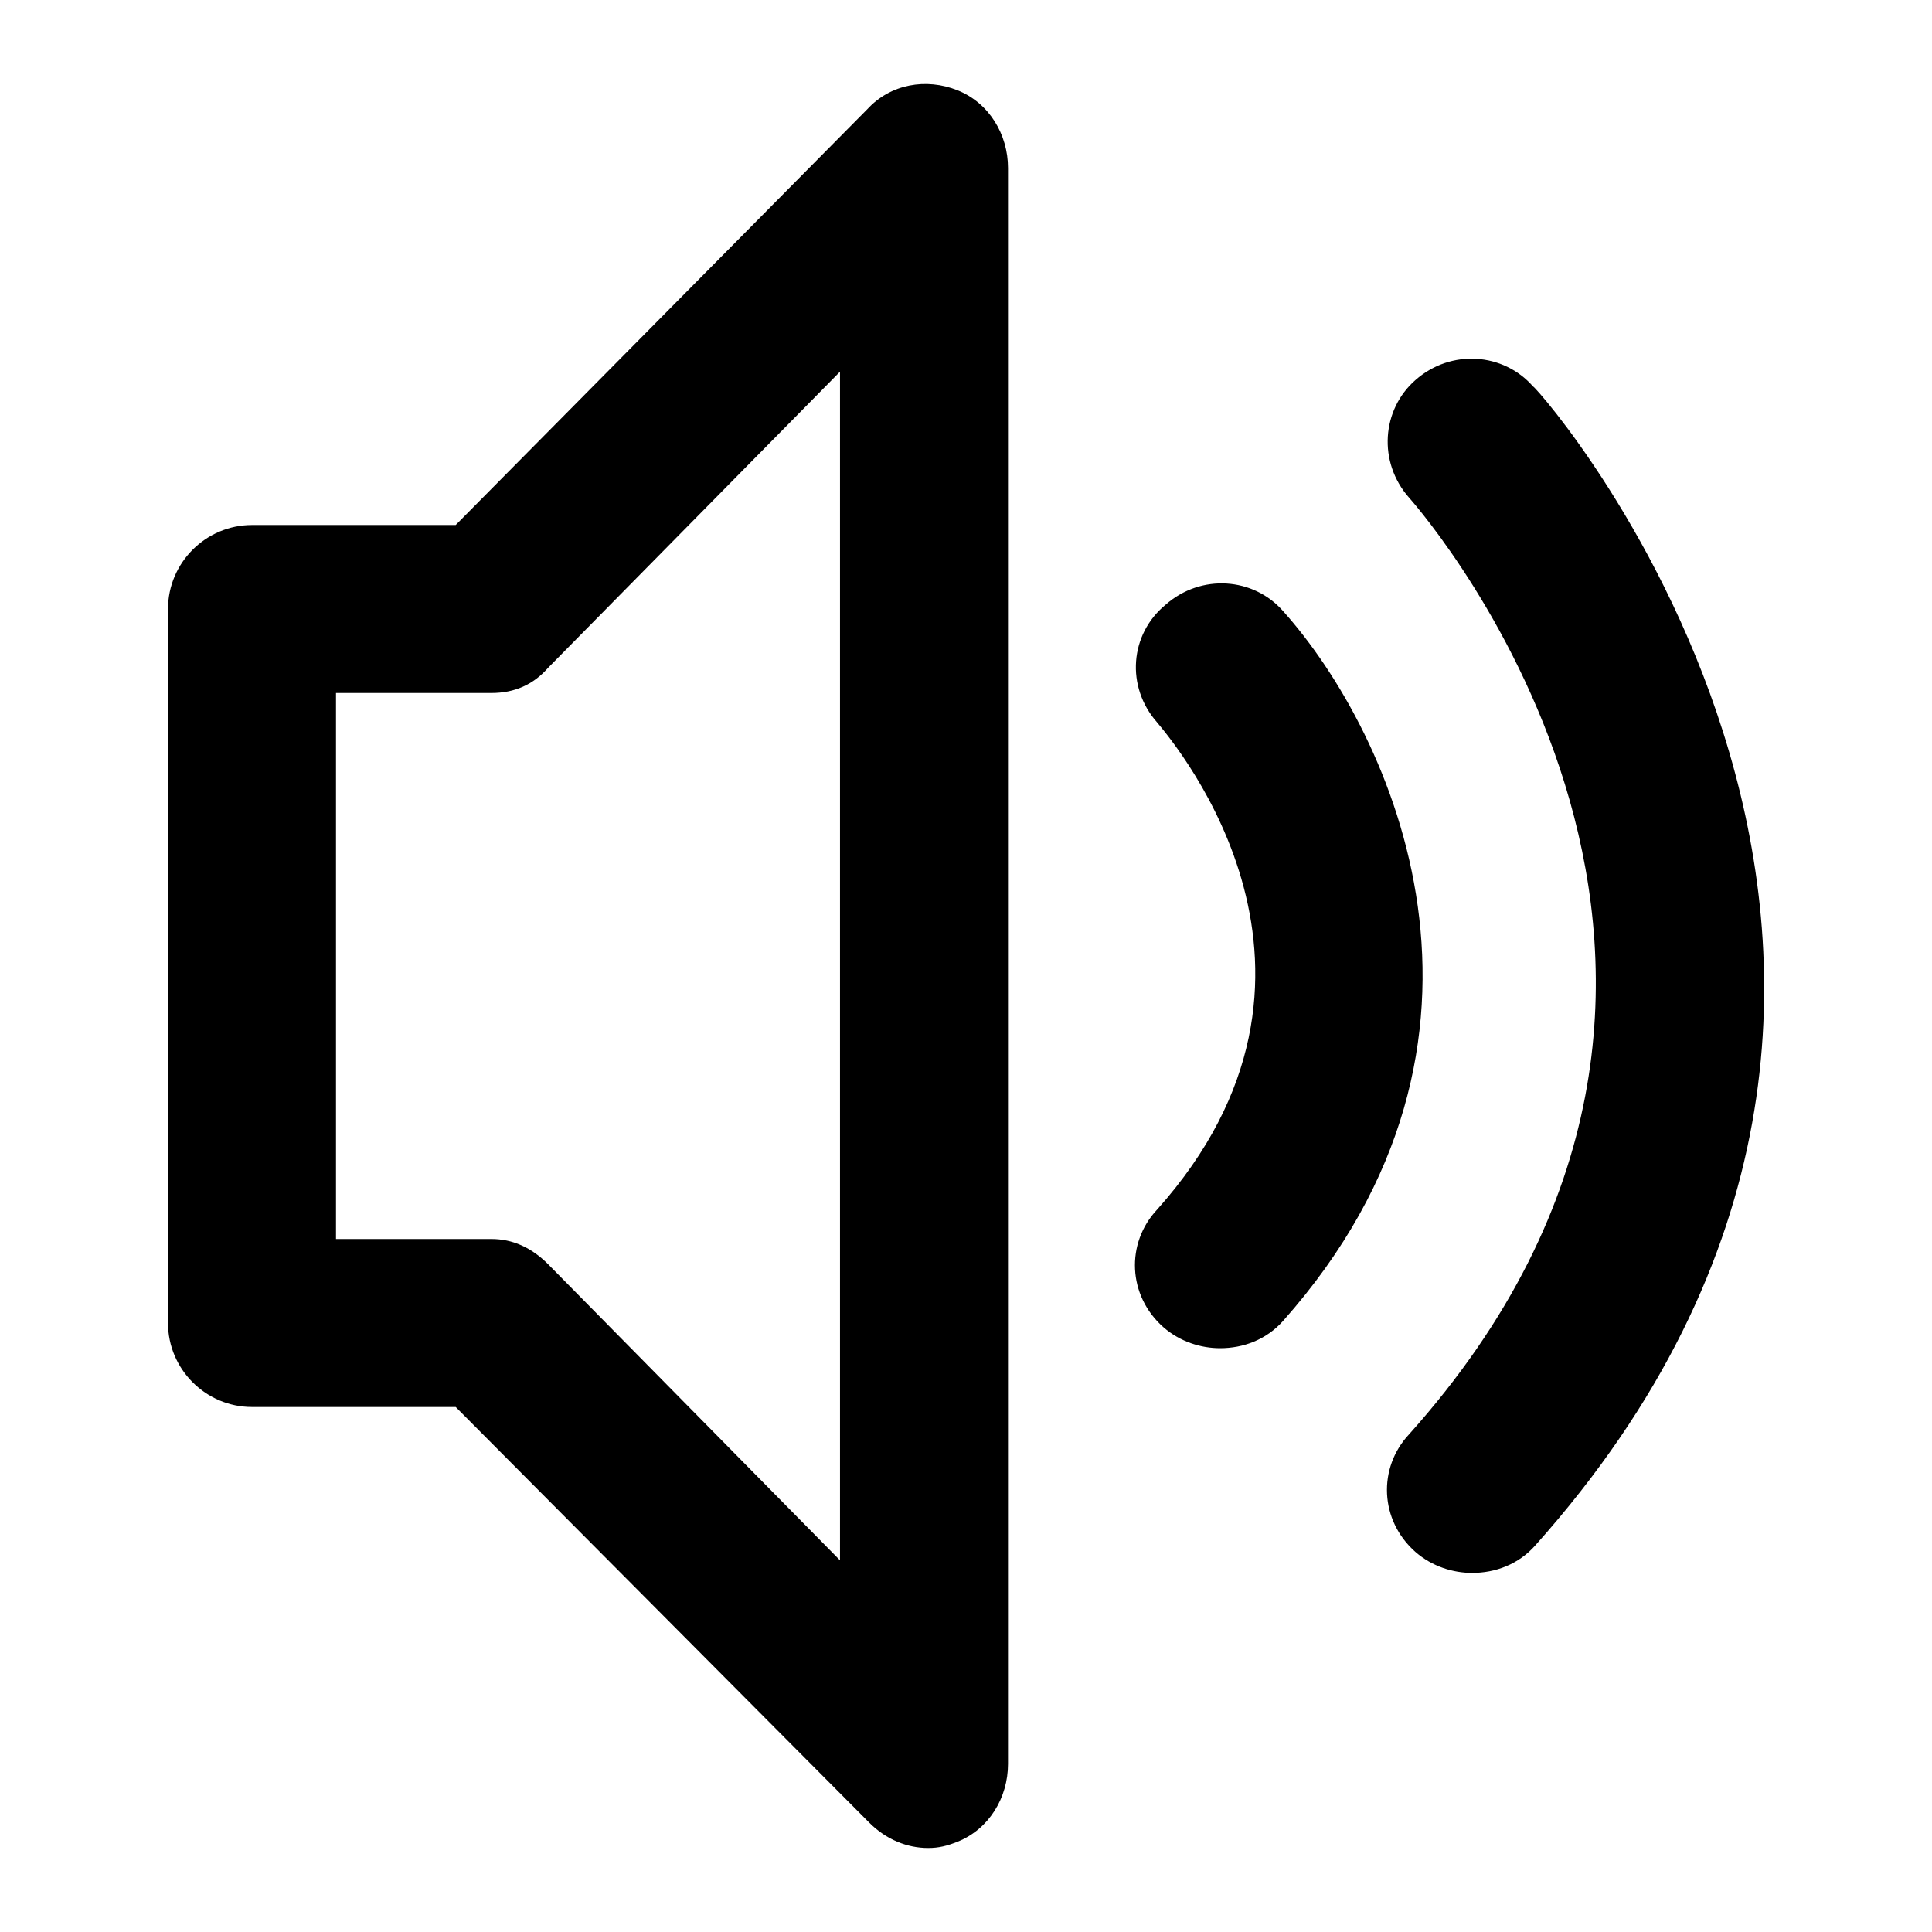
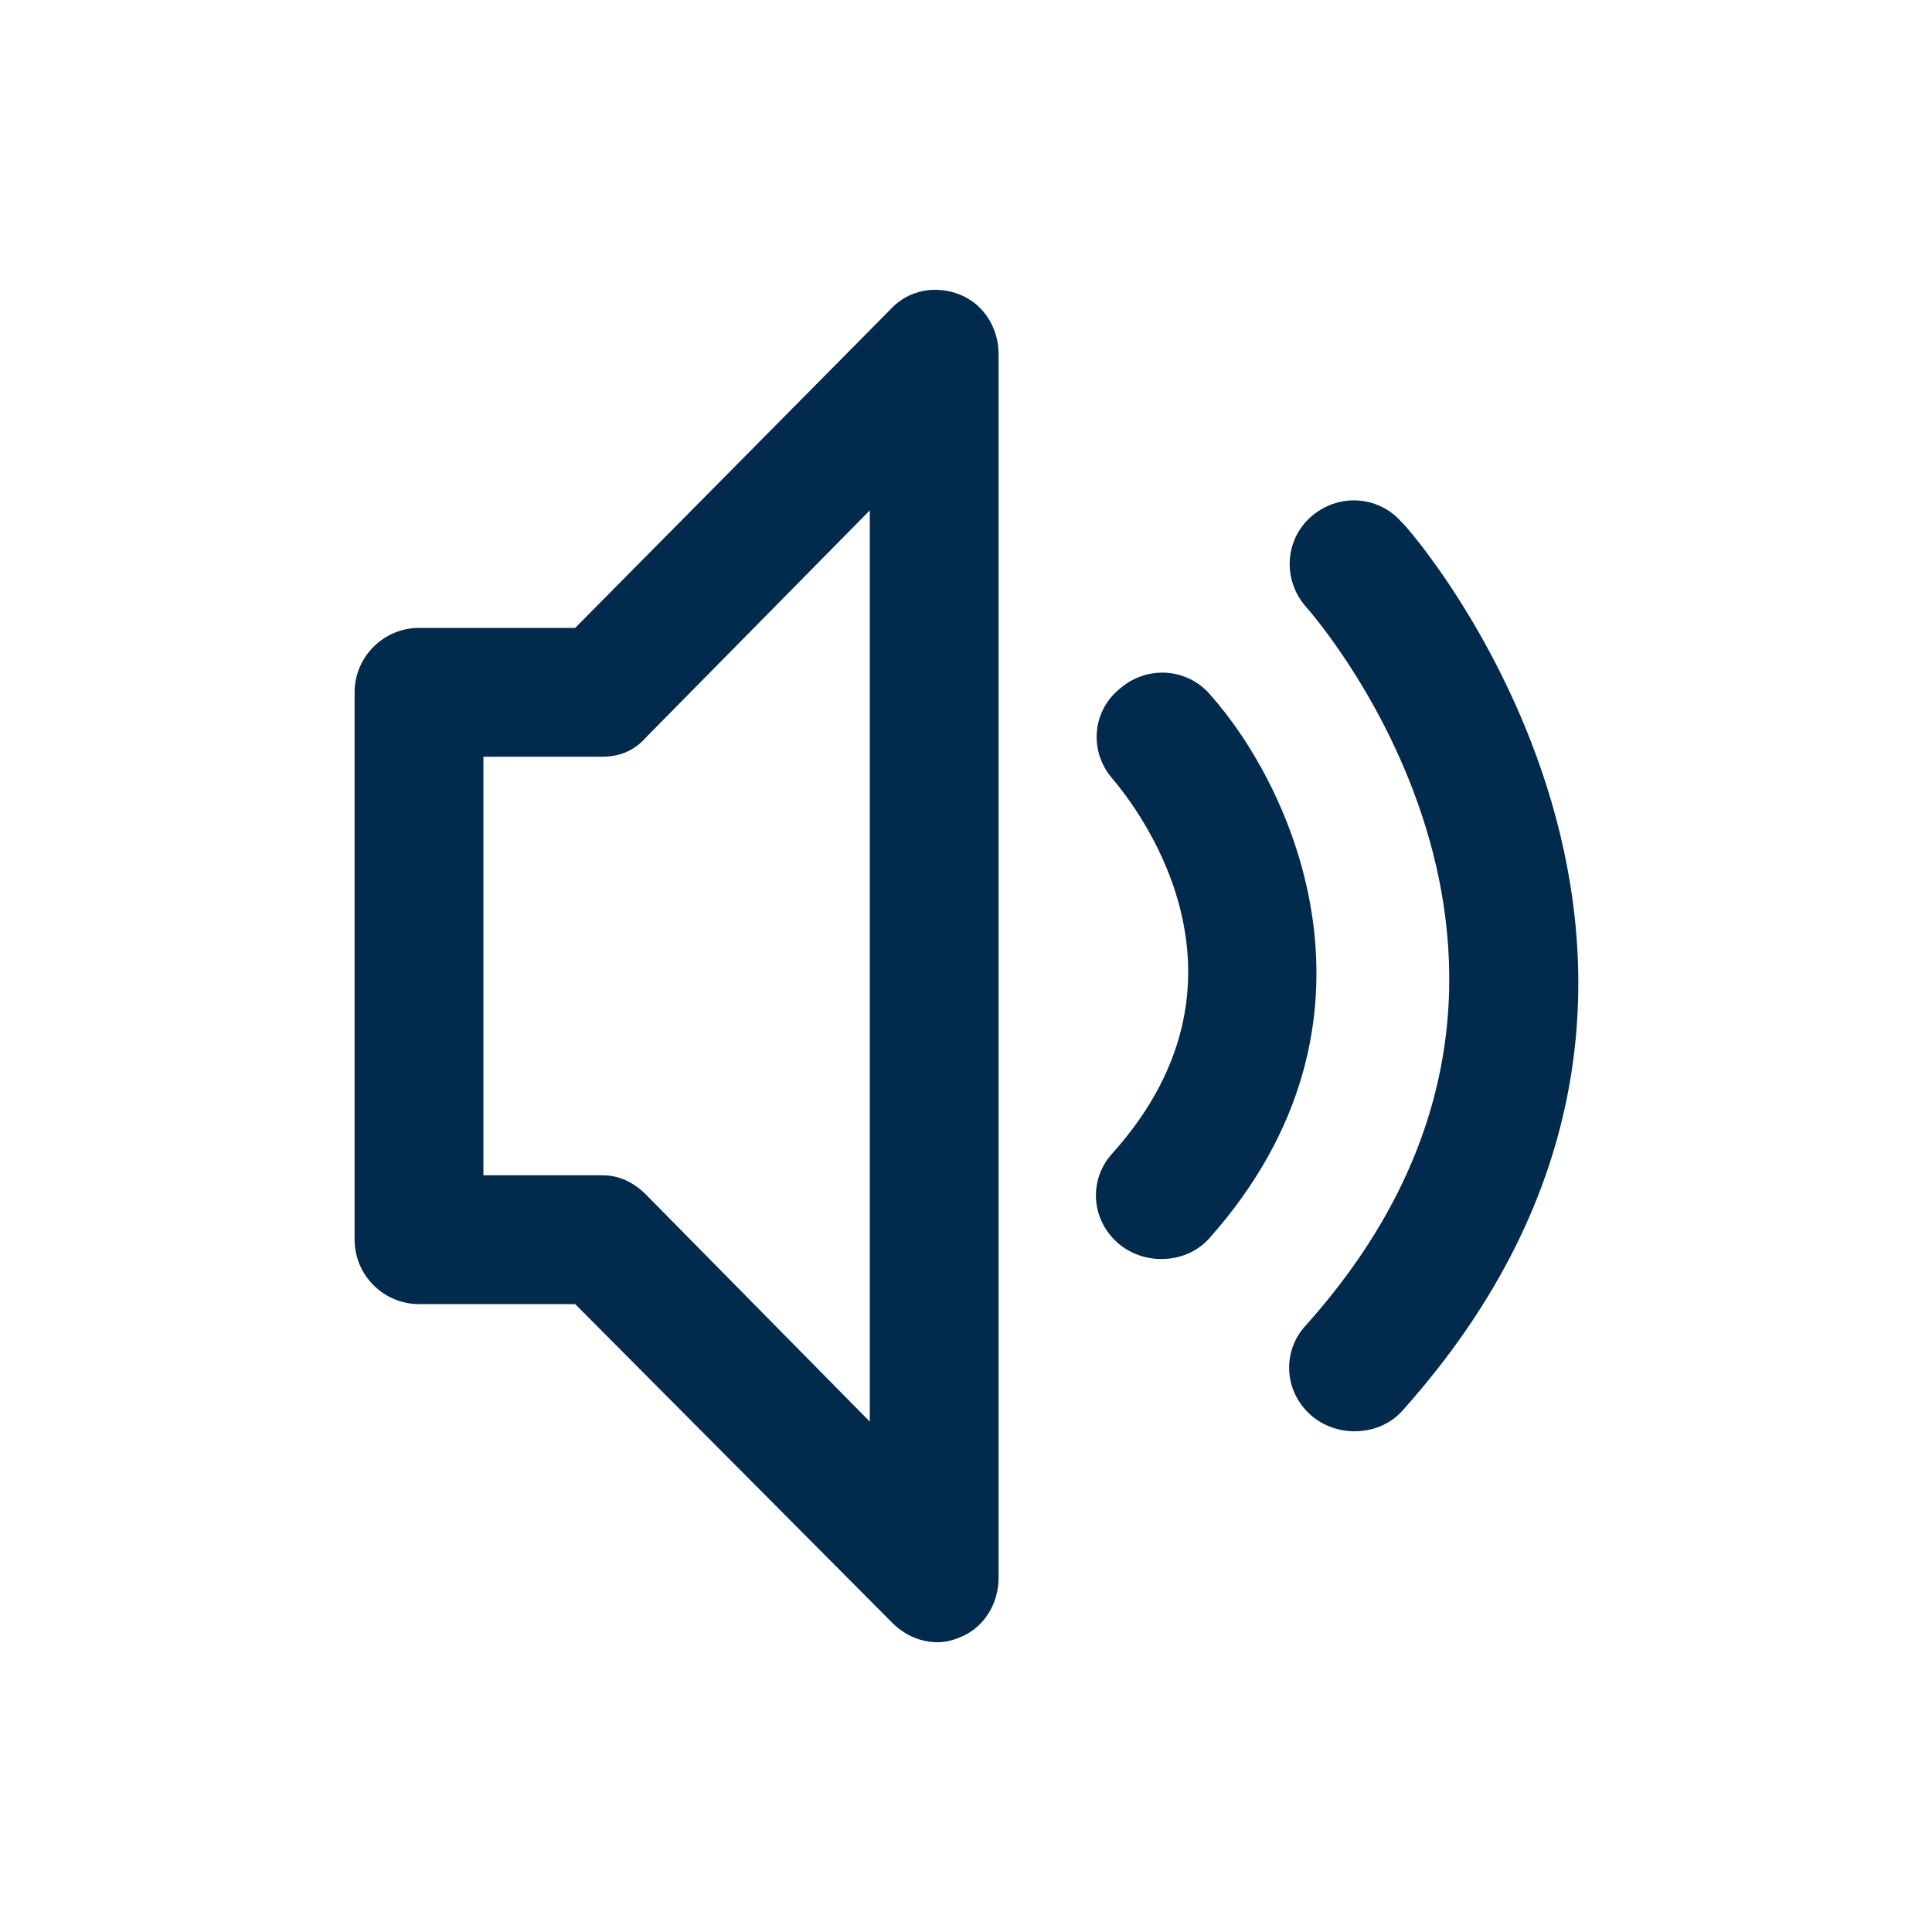
- <svg xmlns="http://www.w3.org/2000/svg" version="1.1" id="Layer_1" x="0px" y="0px" width="92px" height="92px" viewBox="0 0 92 92" enable-background="new 0 0 92 92" xml:space="preserve">
-   <path id="XMLID_762_" d="M45.6,4.3c-1.5-0.6-3.2-0.3-4.3,0.9L21.7,25H12c-2.2,0-4,1.8-4,4V63c0,2.2,1.8,4,4,4h9.7l19.7,19.8  c0.8,0.8,1.8,1.2,2.8,1.2c0.5,0,0.9-0.1,1.4-0.3c1.5-0.6,2.4-2.1,2.4-3.7V8C48,6.4,47.1,4.9,45.6,4.3z M40,74.3L26.1,60.2  c-0.8-0.8-1.7-1.2-2.7-1.2H16V33h7.4c1.1,0,2-0.4,2.7-1.2L40,17.7V74.3z M61.1,62.9c-0.8,0.9-1.9,1.3-3,1.3c-0.9,0-1.9-0.3-2.7-1  c-1.7-1.5-1.8-4-0.3-5.6c10-11.2,1-22,0-23.2c-1.5-1.7-1.3-4.2,0.4-5.6c1.7-1.5,4.2-1.3,5.6,0.3C66.3,34.9,73,49.5,61.1,62.9z   M73.1,73.6c-0.8,0.9-1.9,1.3-3,1.3c-0.9,0-1.9-0.3-2.7-1c-1.7-1.5-1.8-4-0.3-5.6c19.6-21.9,0.8-43.7,0-44.6  c-1.5-1.7-1.3-4.2,0.3-5.6c1.7-1.5,4.2-1.3,5.6,0.3C73.4,18.6,97.5,46.3,73.1,73.6z" />
+ <svg xmlns="http://www.w3.org/2000/svg" width="24" height="24" viewBox="0 0 24 24" fill="none">
+   <path d="M11.925 3.66C11.625 3.54 11.285 3.6 11.065 3.84L7.145 7.8H5.205C4.765 7.8 4.405 8.16 4.405 8.6V15.4C4.405 15.84 4.765 16.2 5.205 16.2H7.145L11.085 20.16C11.245 20.32 11.445 20.4 11.645 20.4C11.745 20.4 11.825 20.38 11.925 20.34C12.225 20.22 12.405 19.92 12.405 19.6V4.4C12.405 4.08 12.225 3.78 11.925 3.66ZM10.805 17.66L8.025 14.84C7.865 14.68 7.685 14.6 7.485 14.6H6.005V9.4H7.485C7.705 9.4 7.885 9.32 8.025 9.16L10.805 6.34V17.66ZM15.025 15.38C14.865 15.56 14.645 15.64 14.425 15.64C14.245 15.64 14.045 15.58 13.885 15.44C13.545 15.14 13.525 14.64 13.825 14.32C15.825 12.08 14.025 9.92 13.825 9.68C13.525 9.34 13.565 8.84 13.905 8.56C14.245 8.26 14.745 8.3 15.025 8.62C16.065 9.78 17.405 12.7 15.025 15.38ZM17.425 17.52C17.265 17.7 17.045 17.78 16.825 17.78C16.645 17.78 16.445 17.72 16.285 17.58C15.945 17.28 15.925 16.78 16.225 16.46C20.145 12.08 16.385 7.72 16.225 7.54C15.925 7.2 15.965 6.7 16.285 6.42C16.625 6.12 17.125 6.16 17.405 6.48C17.485 6.52 22.305 12.06 17.425 17.52Z" fill="#022A4D" />
</svg>
